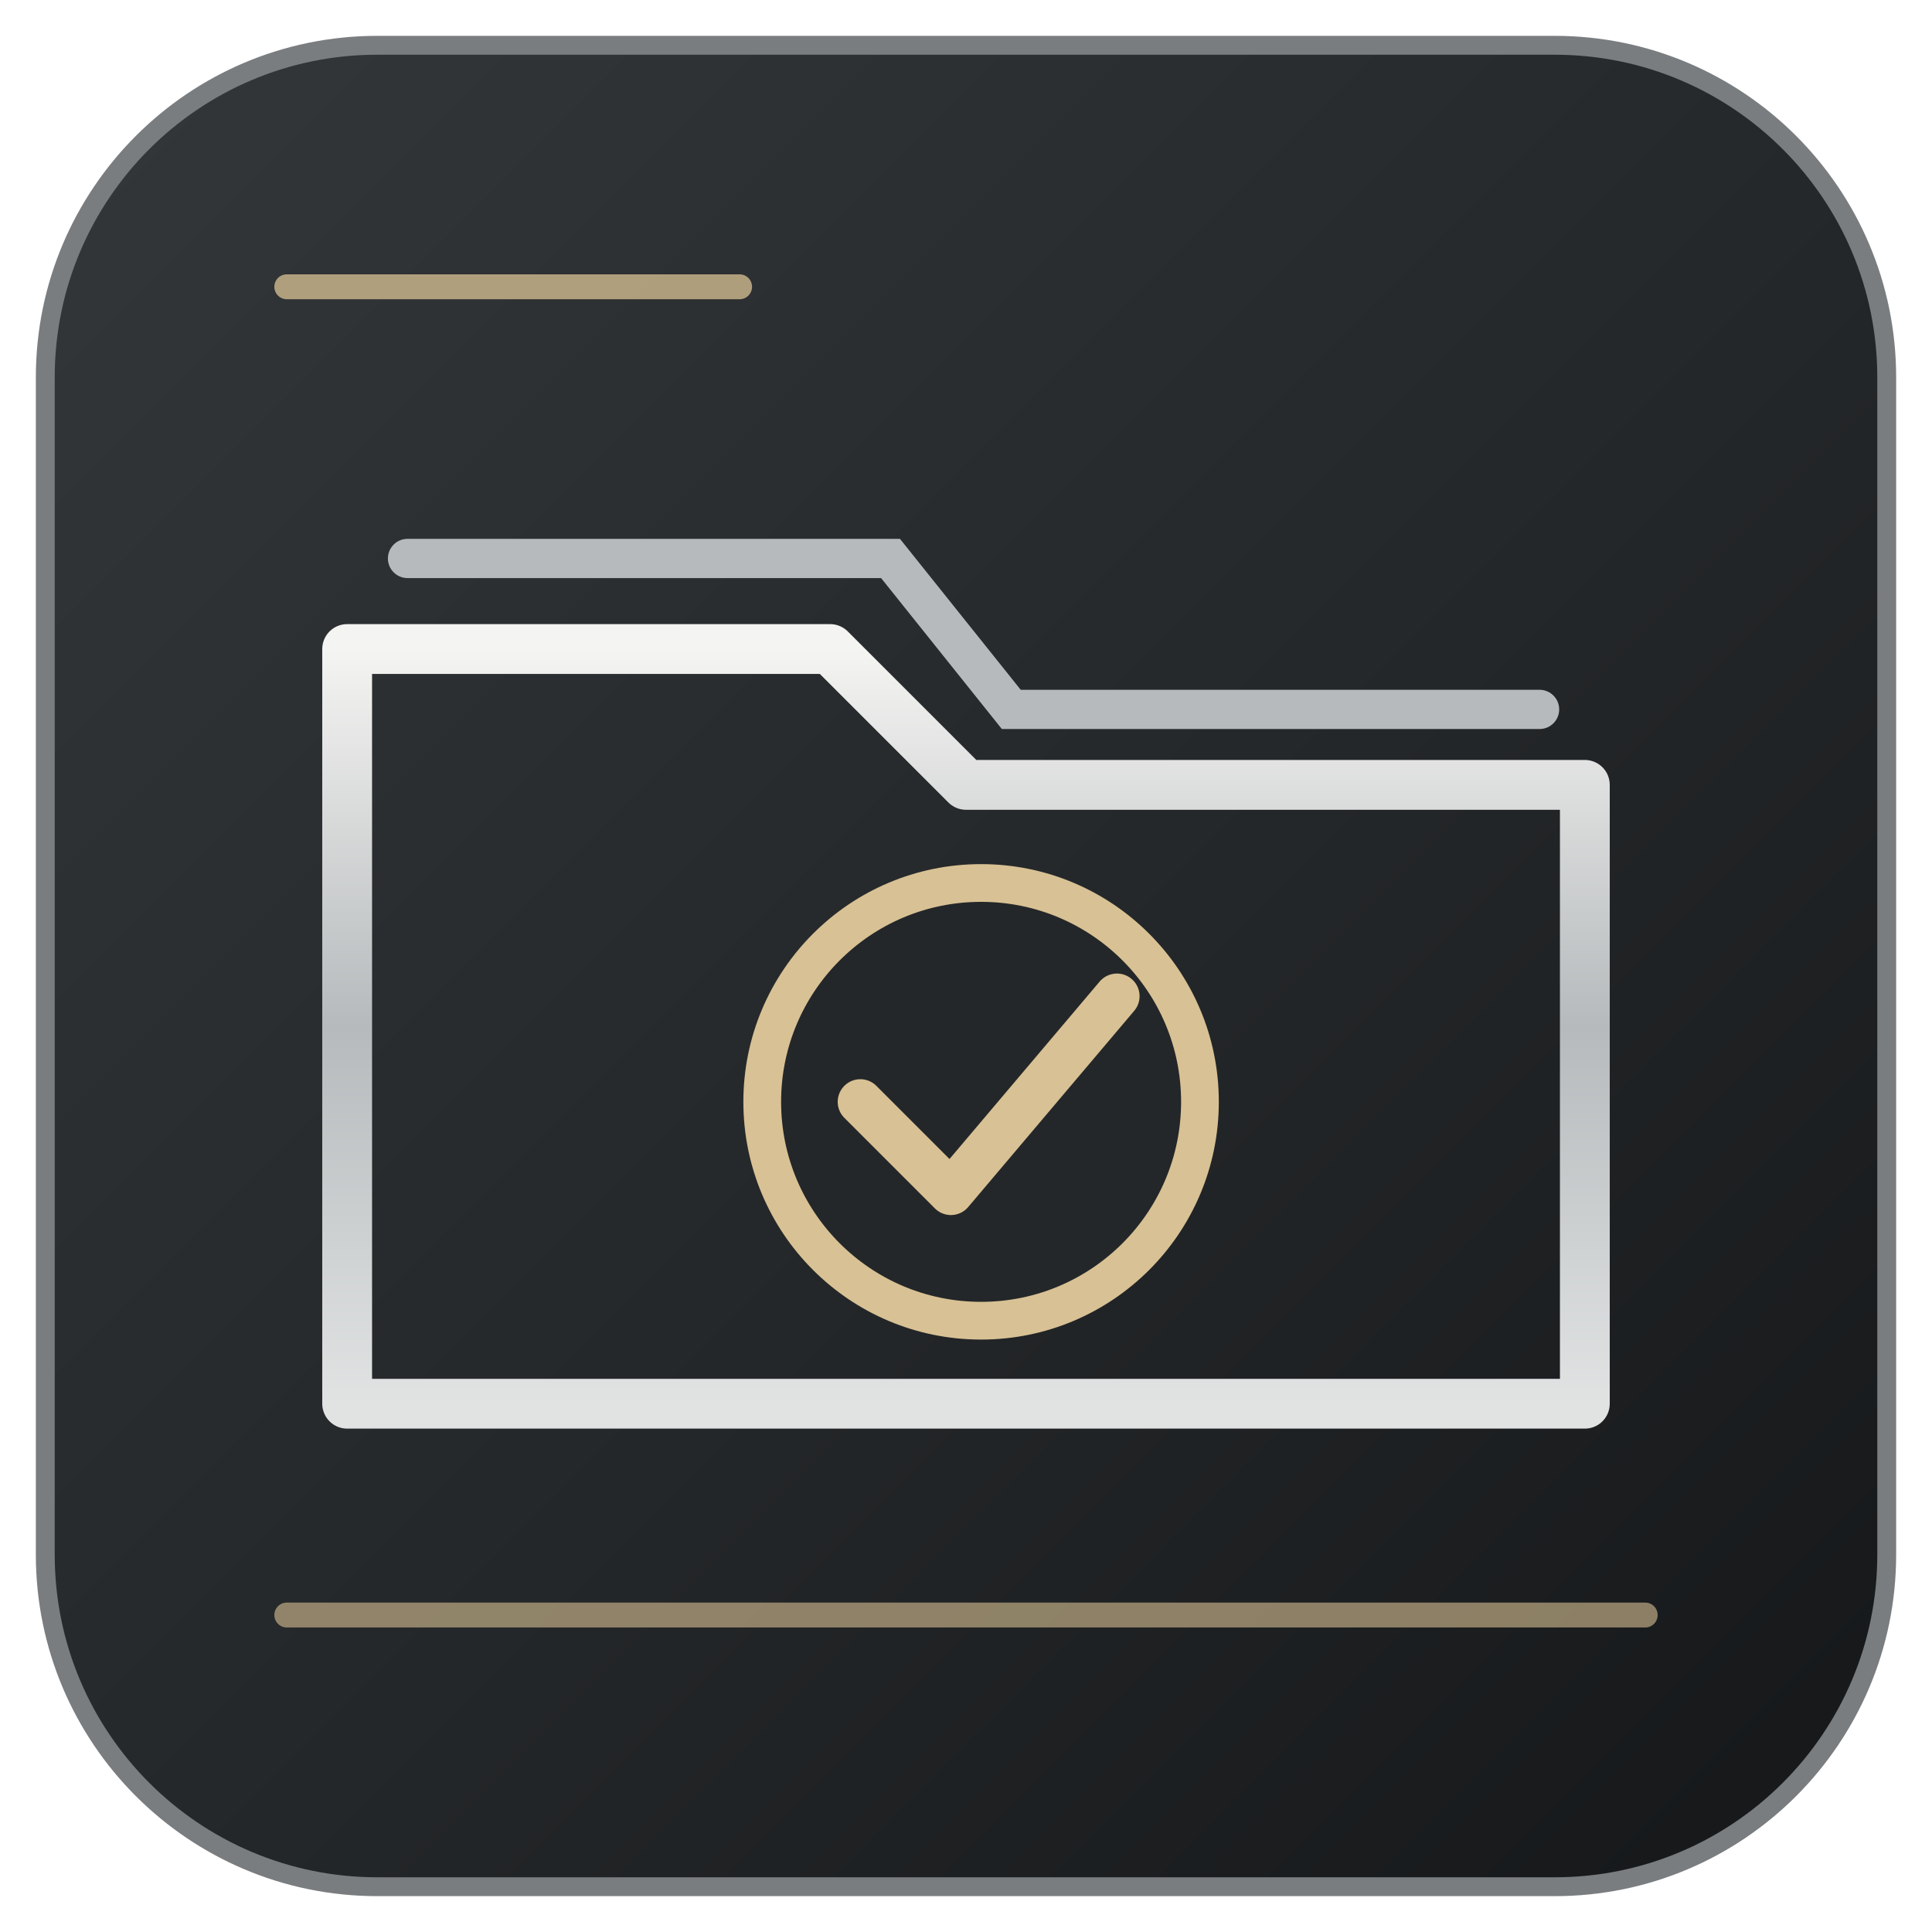
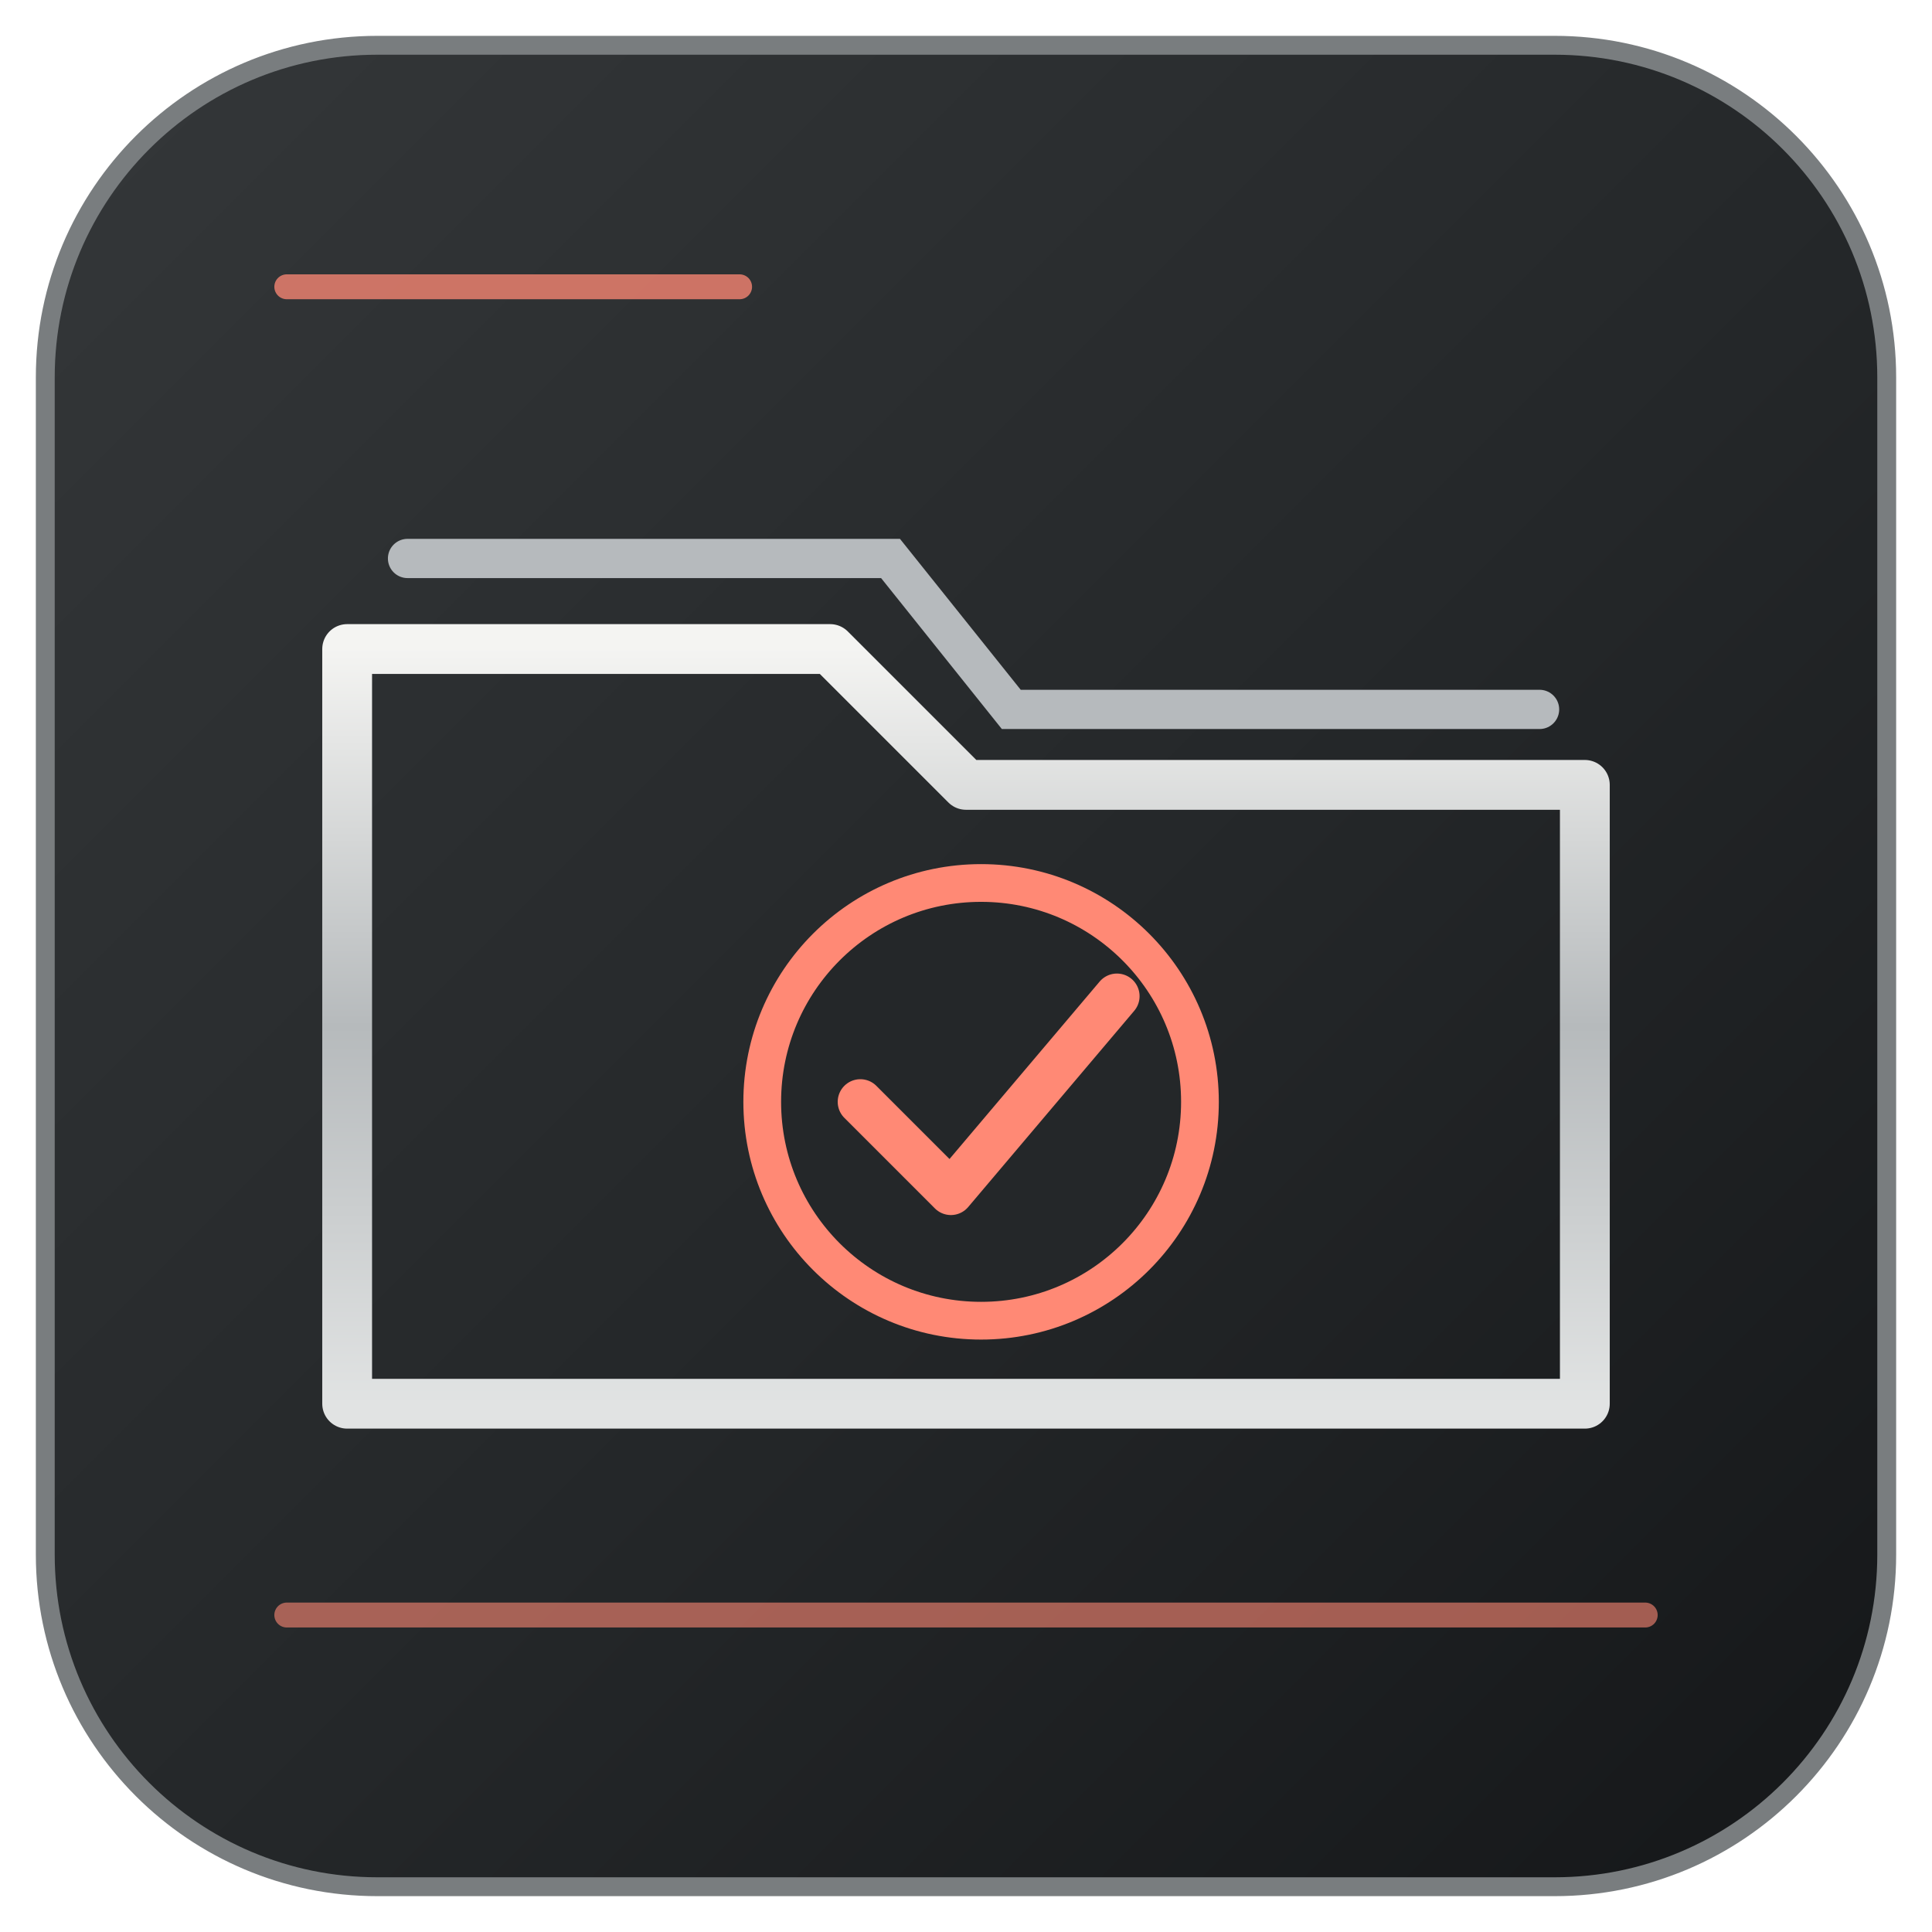
<svg xmlns="http://www.w3.org/2000/svg" viewBox="0 0 128 128" width="128" height="128" role="img" aria-labelledby="t d">
  <defs>
    <linearGradient id="panel" x1="0" y1="0" x2="1" y2="1">
      <stop stop-color="#343739" />
      <stop offset=".55" stop-color="#242729" />
      <stop offset="1" stop-color="#151719" />
    </linearGradient>
    <linearGradient id="metal" x1="0" y1="0" x2="0" y2="1">
      <stop stop-color="#F4F4F2" />
      <stop offset=".5" stop-color="#B6BABC" />
      <stop offset="1" stop-color="#E1E3E3" />
    </linearGradient>
  </defs>
  <rect x="3" y="3" width="122" height="122" rx="22" fill="url(#panel)" stroke="#797D7F" stroke-width="1.25" />
-   <path d="M19 19h30" fill="none" stroke="#D8C194" stroke-width="1.65" stroke-linecap="round" stroke-opacity=".76" />
-   <path d="M19 107h90" fill="none" stroke="#D8C194" stroke-width="1.65" stroke-linecap="round" stroke-opacity=".6" />
+   <path d="M19 19h30" fill="none" stroke="#FF8975" stroke-width="1.65" stroke-linecap="round" stroke-opacity=".76" />
+   <path d="M19 107h90" fill="none" stroke="#FF8975" stroke-width="1.65" stroke-linecap="round" stroke-opacity=".6" />
  <path d="M23 43h32l9 9h41v41H23Z" fill="none" stroke="url(#metal)" stroke-width="3.3" stroke-linejoin="round" />
  <path d="M27 37h32l8 10h35" fill="none" stroke="#B6BABD" stroke-width="2.6" stroke-linecap="round" />
-   <circle cx="65" cy="73" r="14.5" fill="#242729" stroke="#D8C194" stroke-width="2.5" />
-   <path d="M57 73l6 6 11-13" fill="none" stroke="#D8C194" stroke-width="3" stroke-linecap="round" stroke-linejoin="round" />
+   <circle cx="65" cy="73" r="14.5" fill="#242729" stroke="#FF8975" stroke-width="2.5" />
+   <path d="M57 73l6 6 11-13" fill="none" stroke="#FF8975" stroke-width="3" stroke-linecap="round" stroke-linejoin="round" />
</svg>
